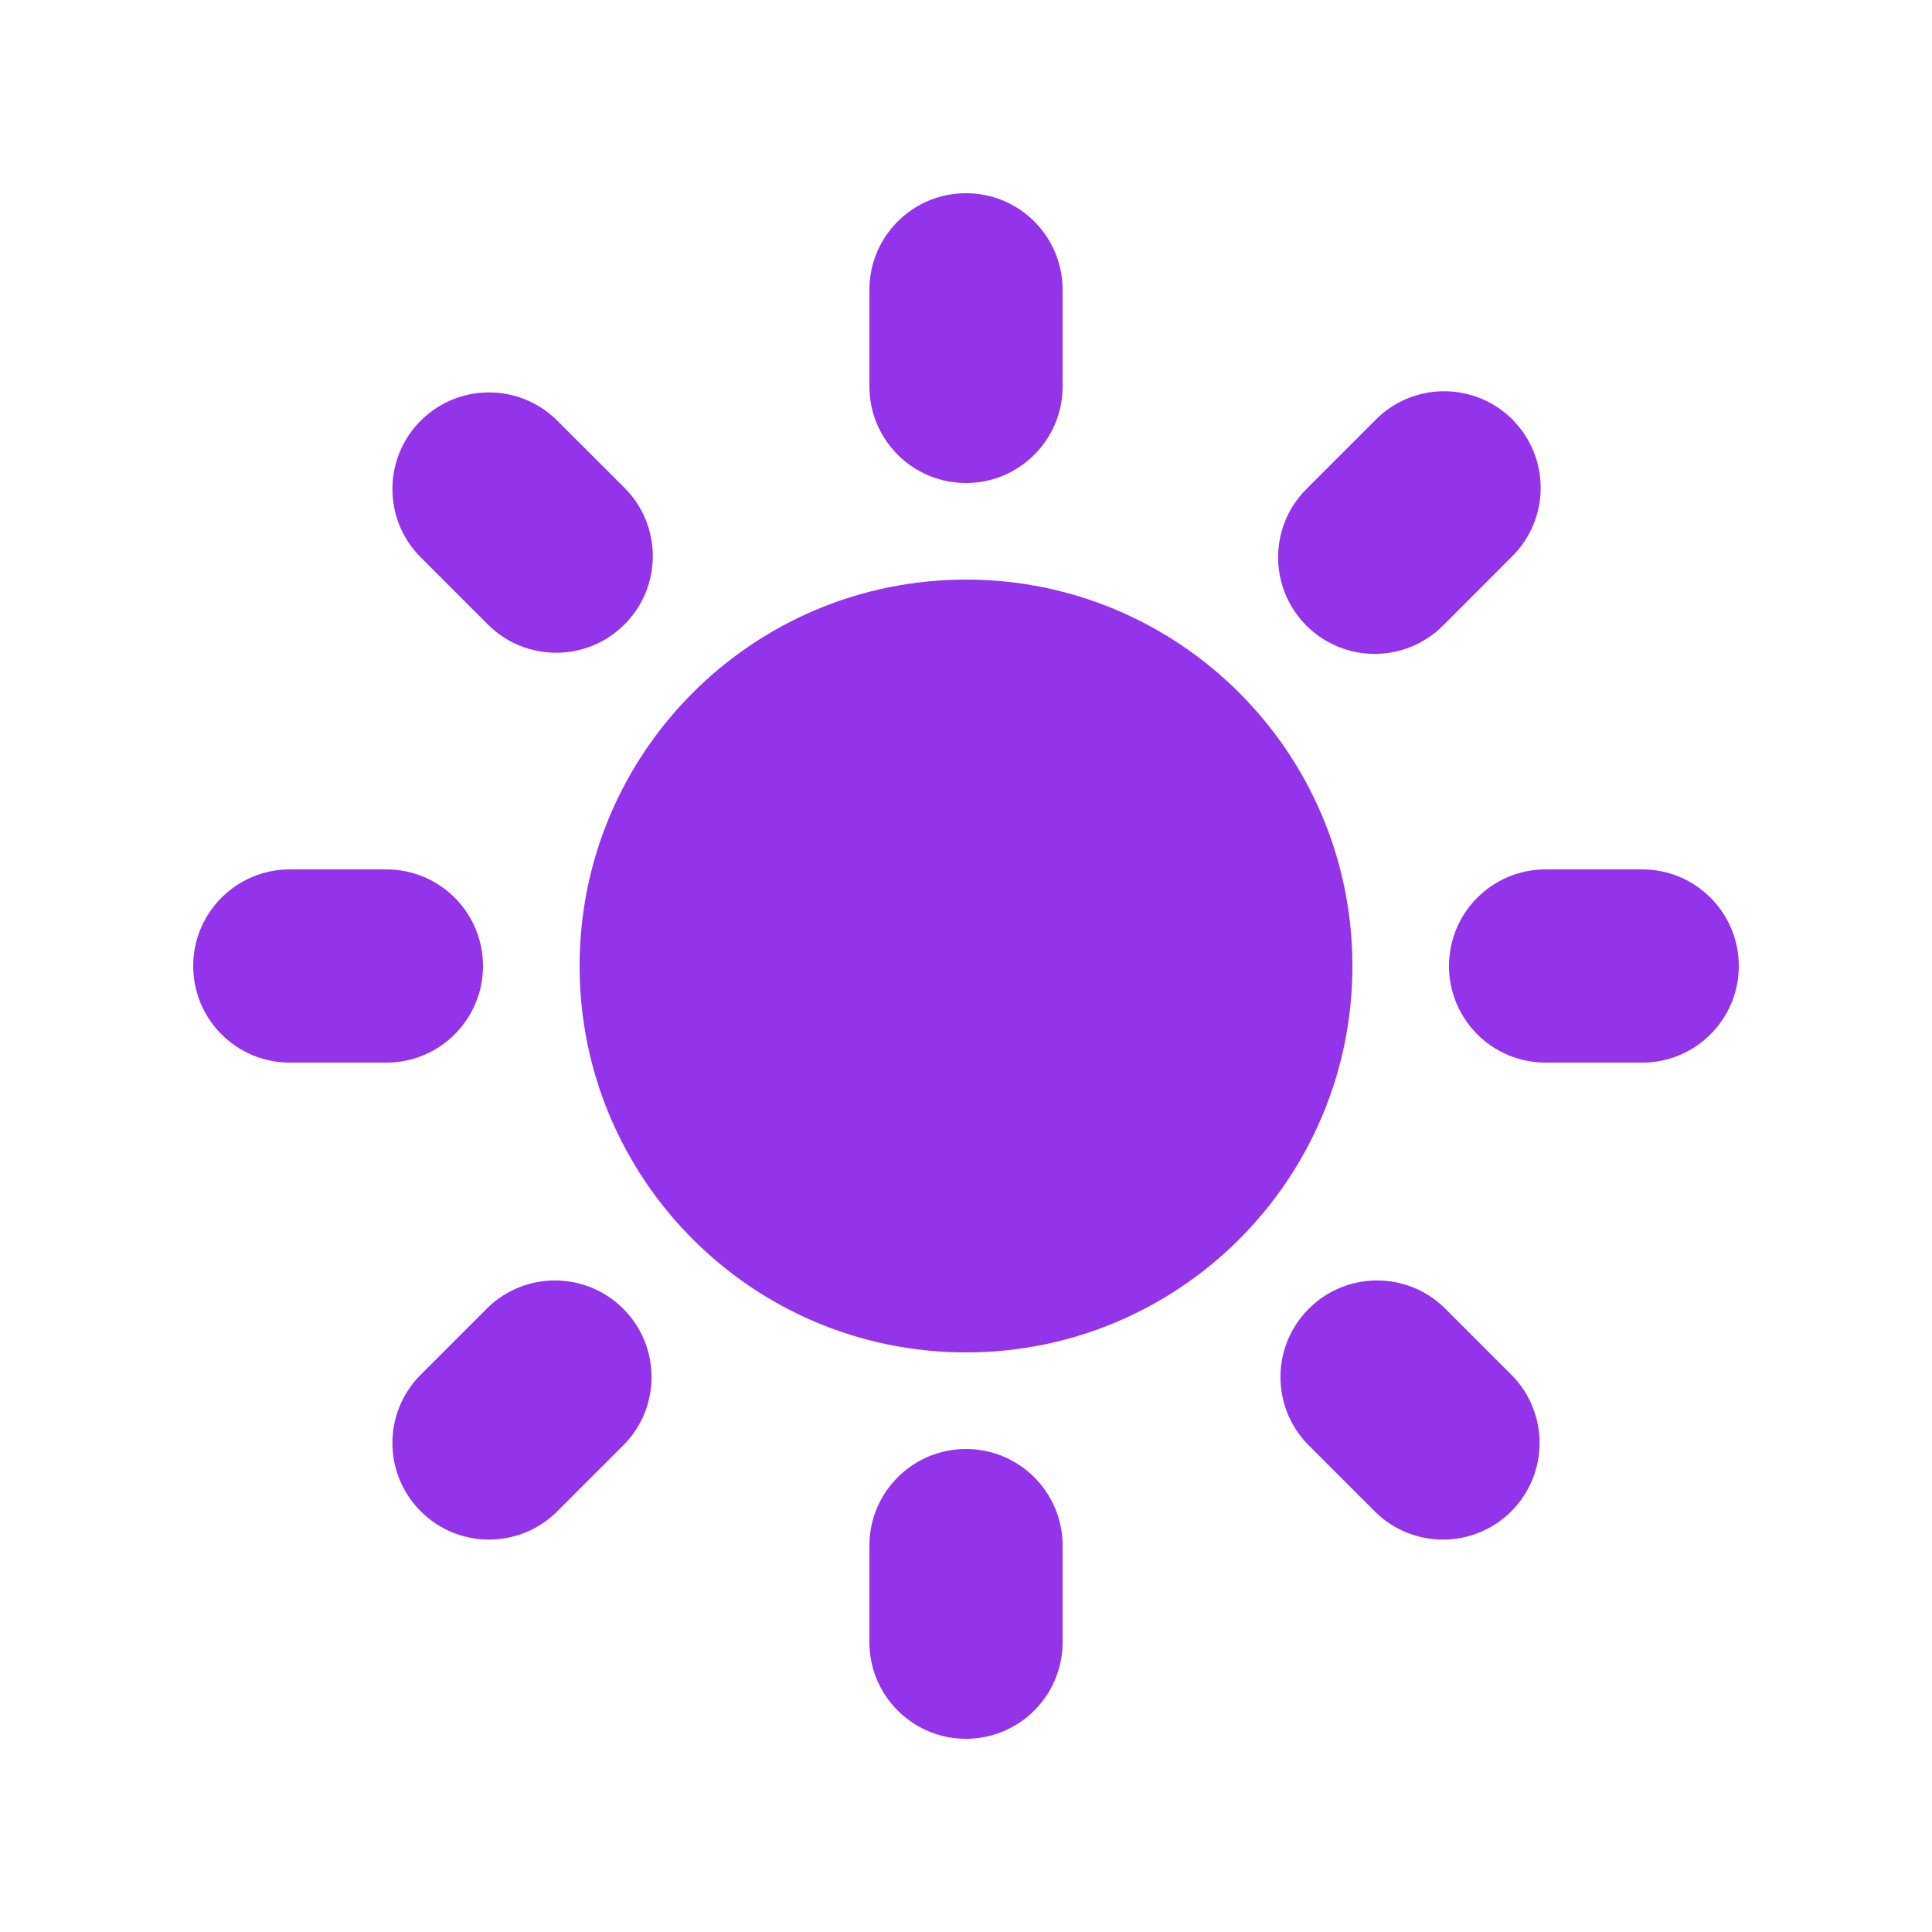
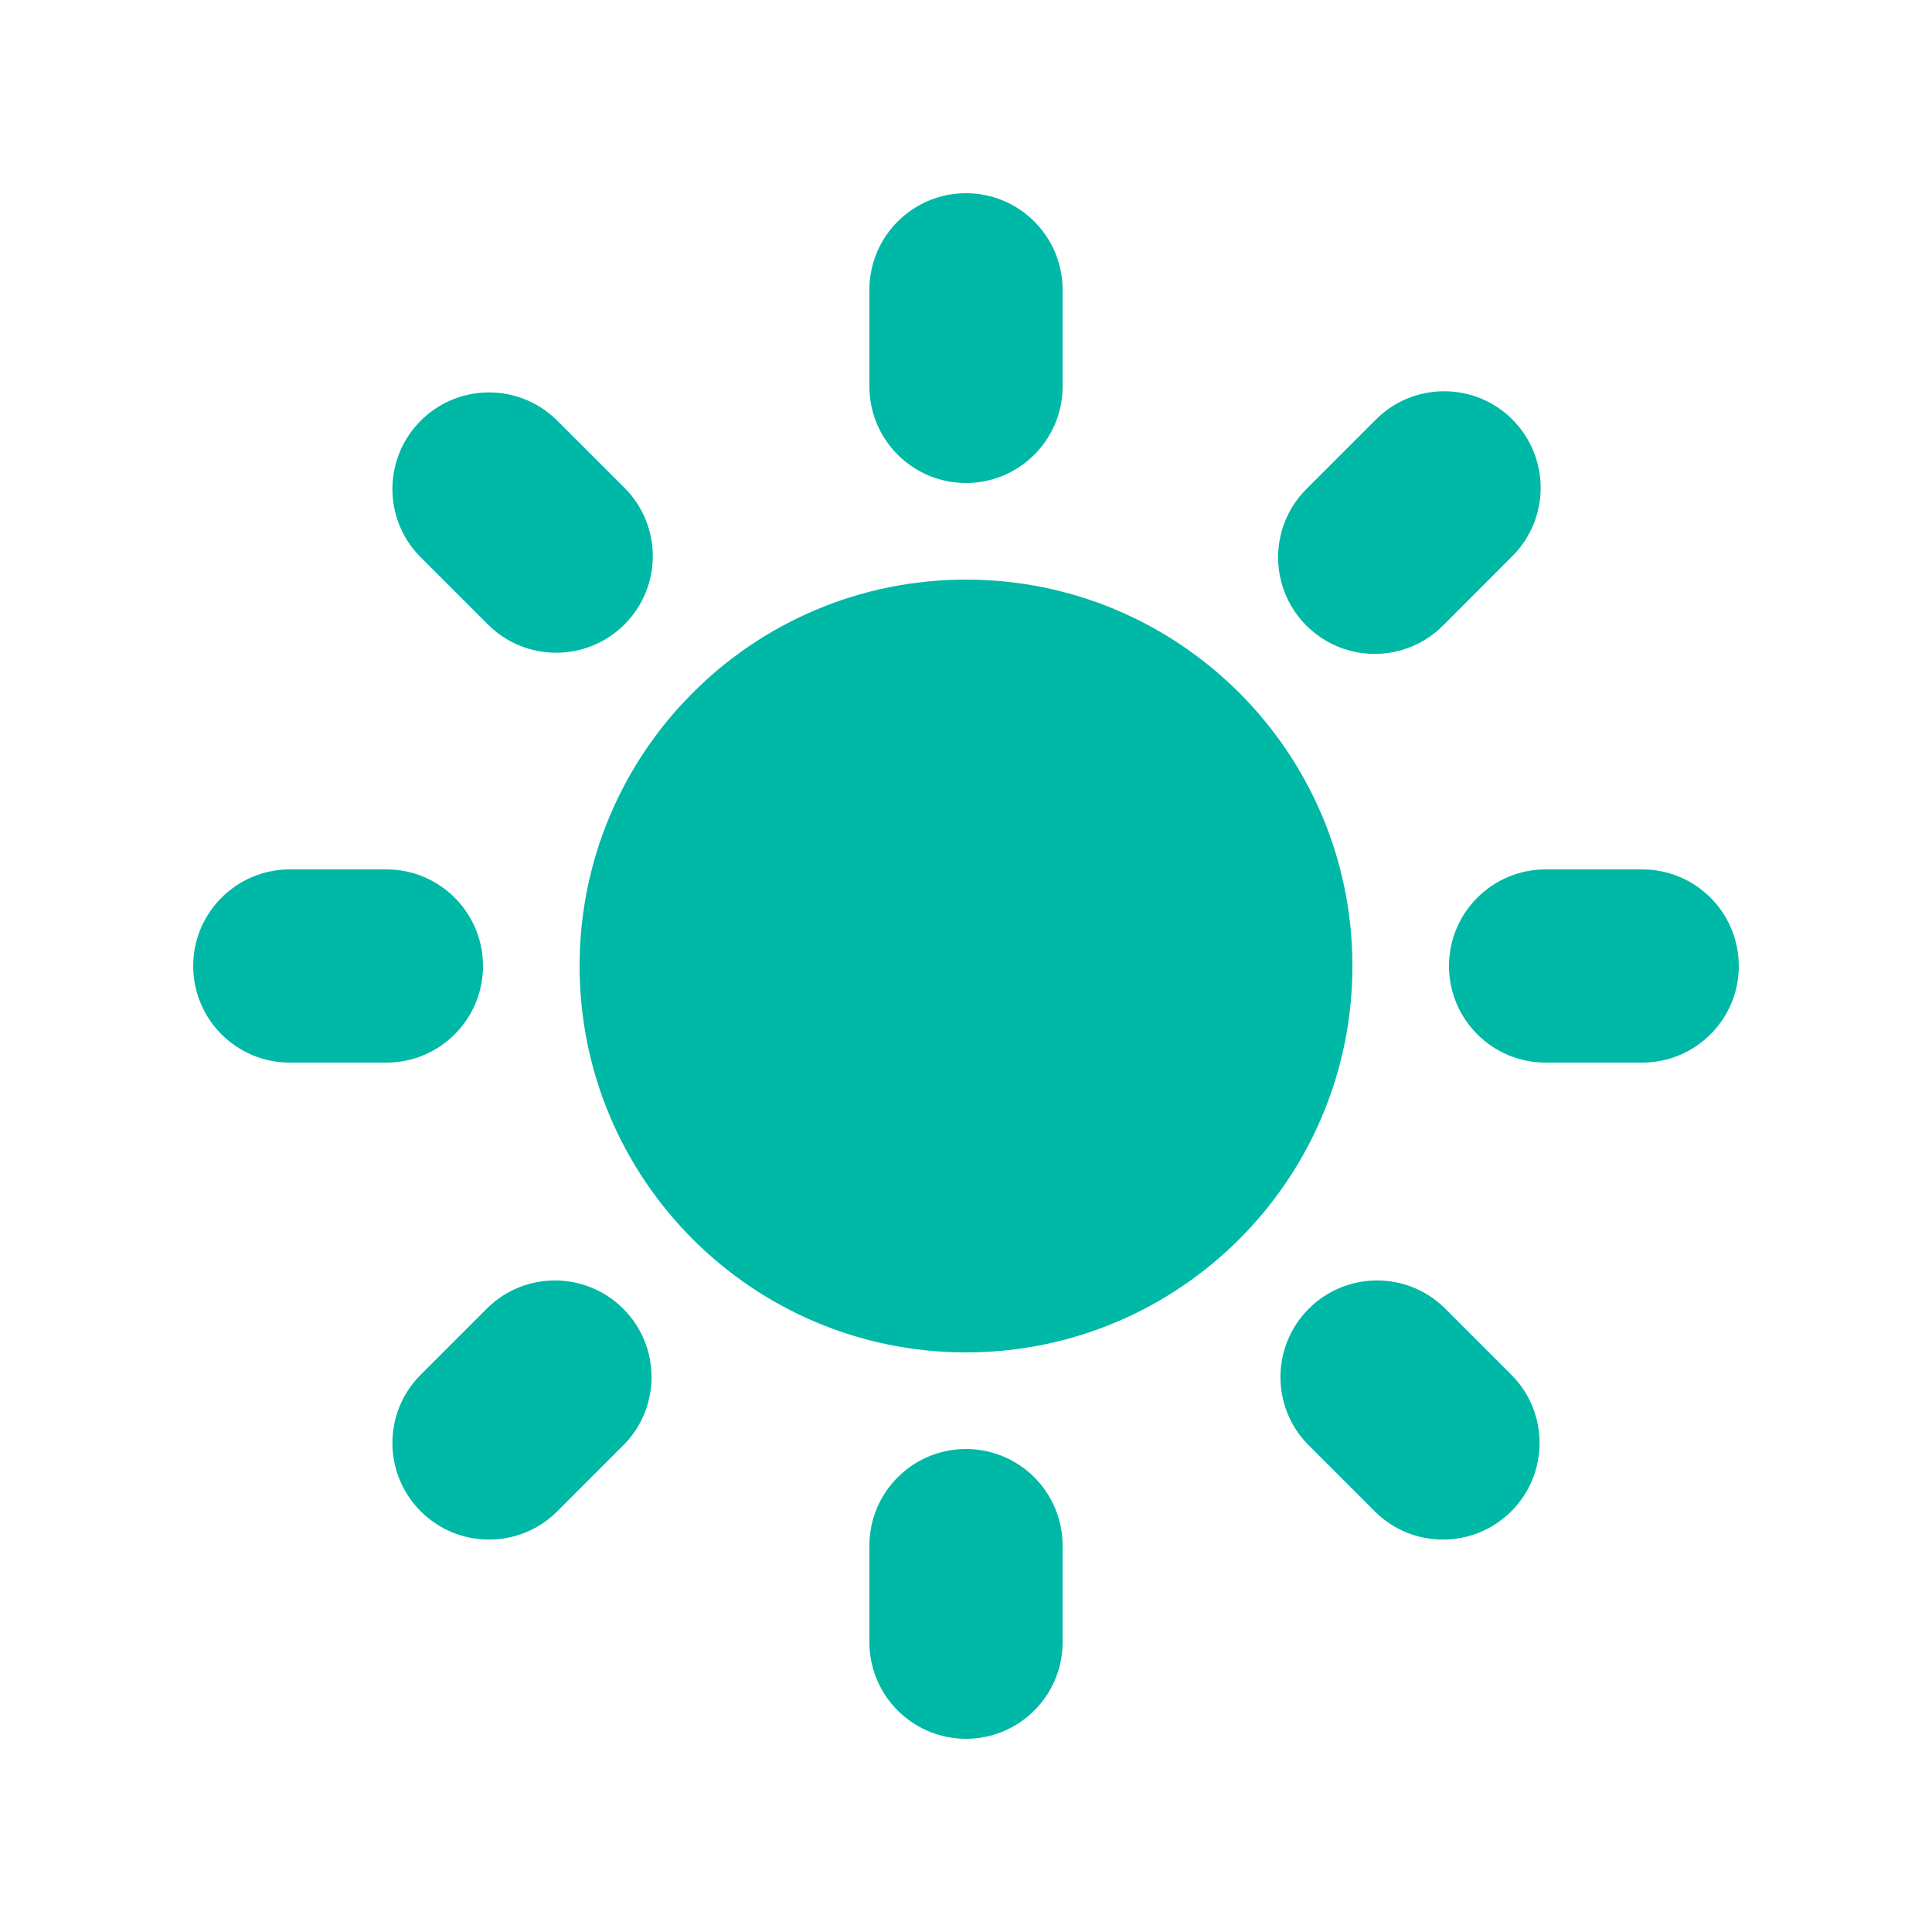
- <svg xmlns="http://www.w3.org/2000/svg" className="h-10 w-10" viewBox="0 0 20 20" fill="#9333ea">
+ <svg xmlns="http://www.w3.org/2000/svg" className="h-10 w-10" viewBox="0 0 20 20" fill="#00B8A6">
  <path fillRule="evenodd" d="M10 2a1 1 0 011 1v1a1 1 0 11-2 0V3a1 1 0 011-1zm4 8a4 4 0 11-8 0 4 4 0 018 0zm-.464 4.95l.707.707a1 1 0 001.414-1.414l-.707-.707a1 1 0 00-1.414 1.414zm2.12-10.607a1 1 0 010 1.414l-.706.707a1 1 0 11-1.414-1.414l.707-.707a1 1 0 011.414 0zM17 11a1 1 0 100-2h-1a1 1 0 100 2h1zm-7 4a1 1 0 011 1v1a1 1 0 11-2 0v-1a1 1 0 011-1zM5.05 6.464A1 1 0 106.465 5.05l-.708-.707a1 1 0 00-1.414 1.414l.707.707zm1.414 8.486l-.707.707a1 1 0 01-1.414-1.414l.707-.707a1 1 0 011.414 1.414zM4 11a1 1 0 100-2H3a1 1 0 000 2h1z" clipRule="evenodd" />
</svg>
